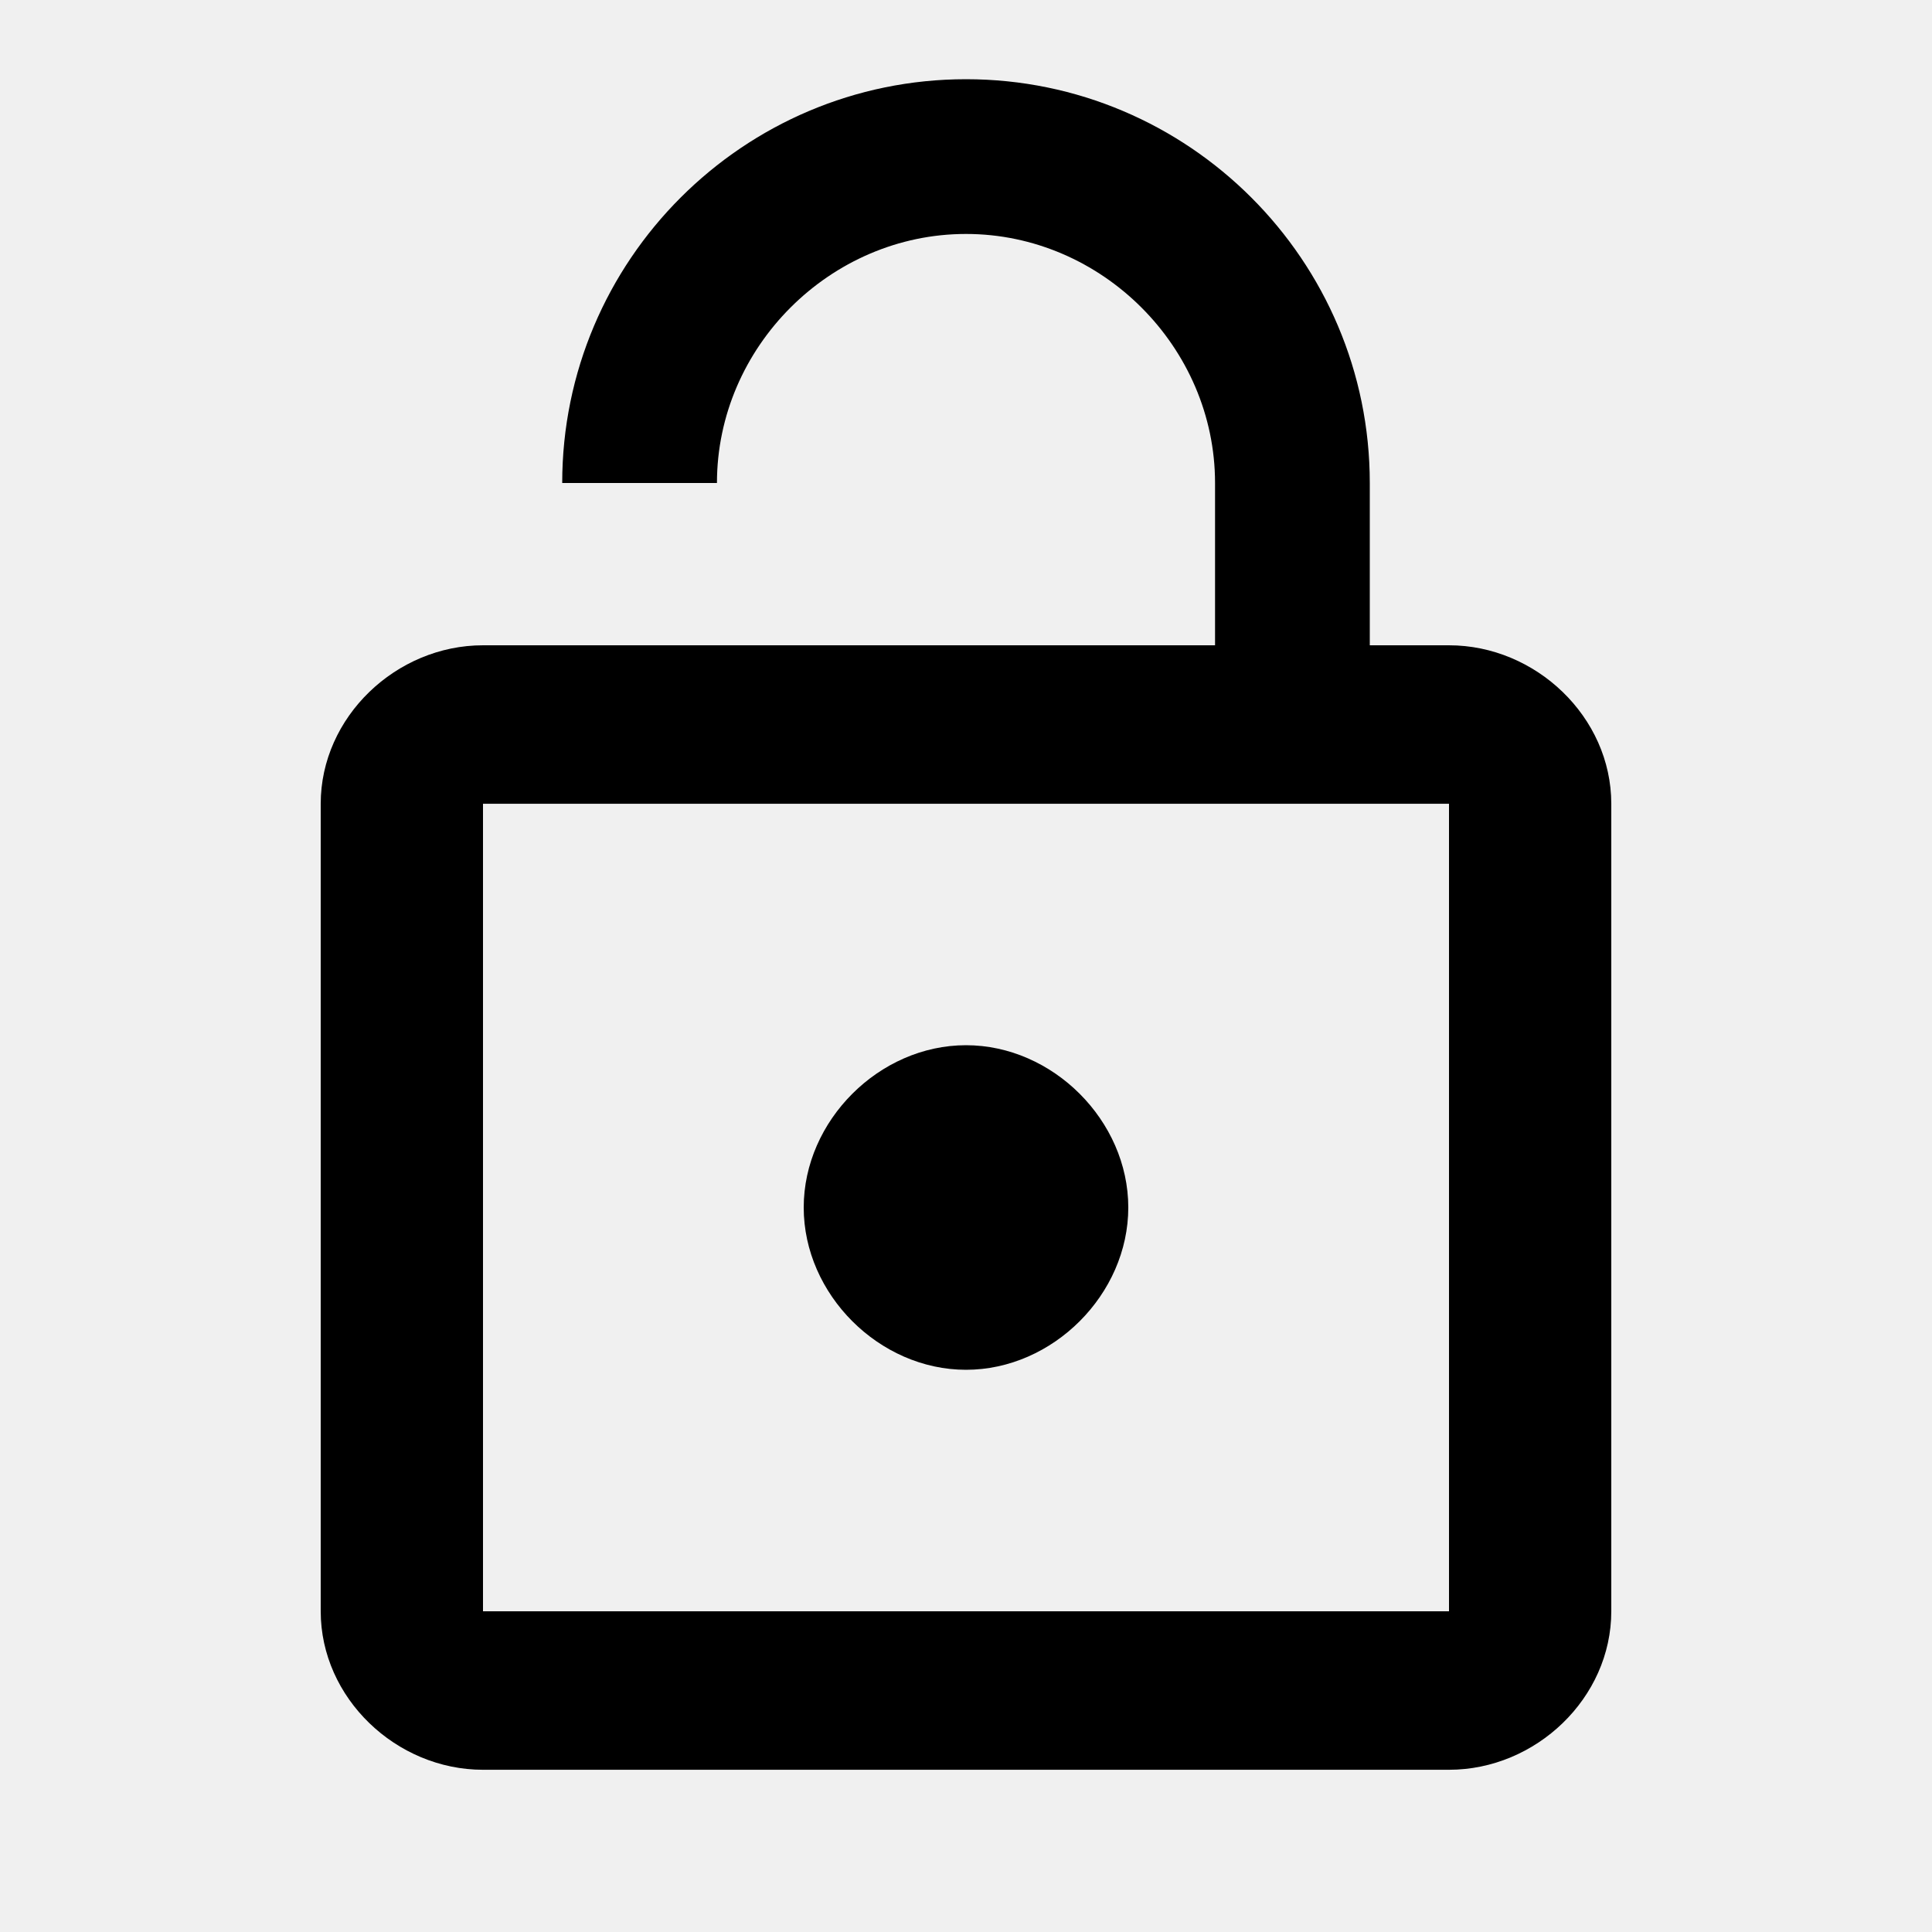
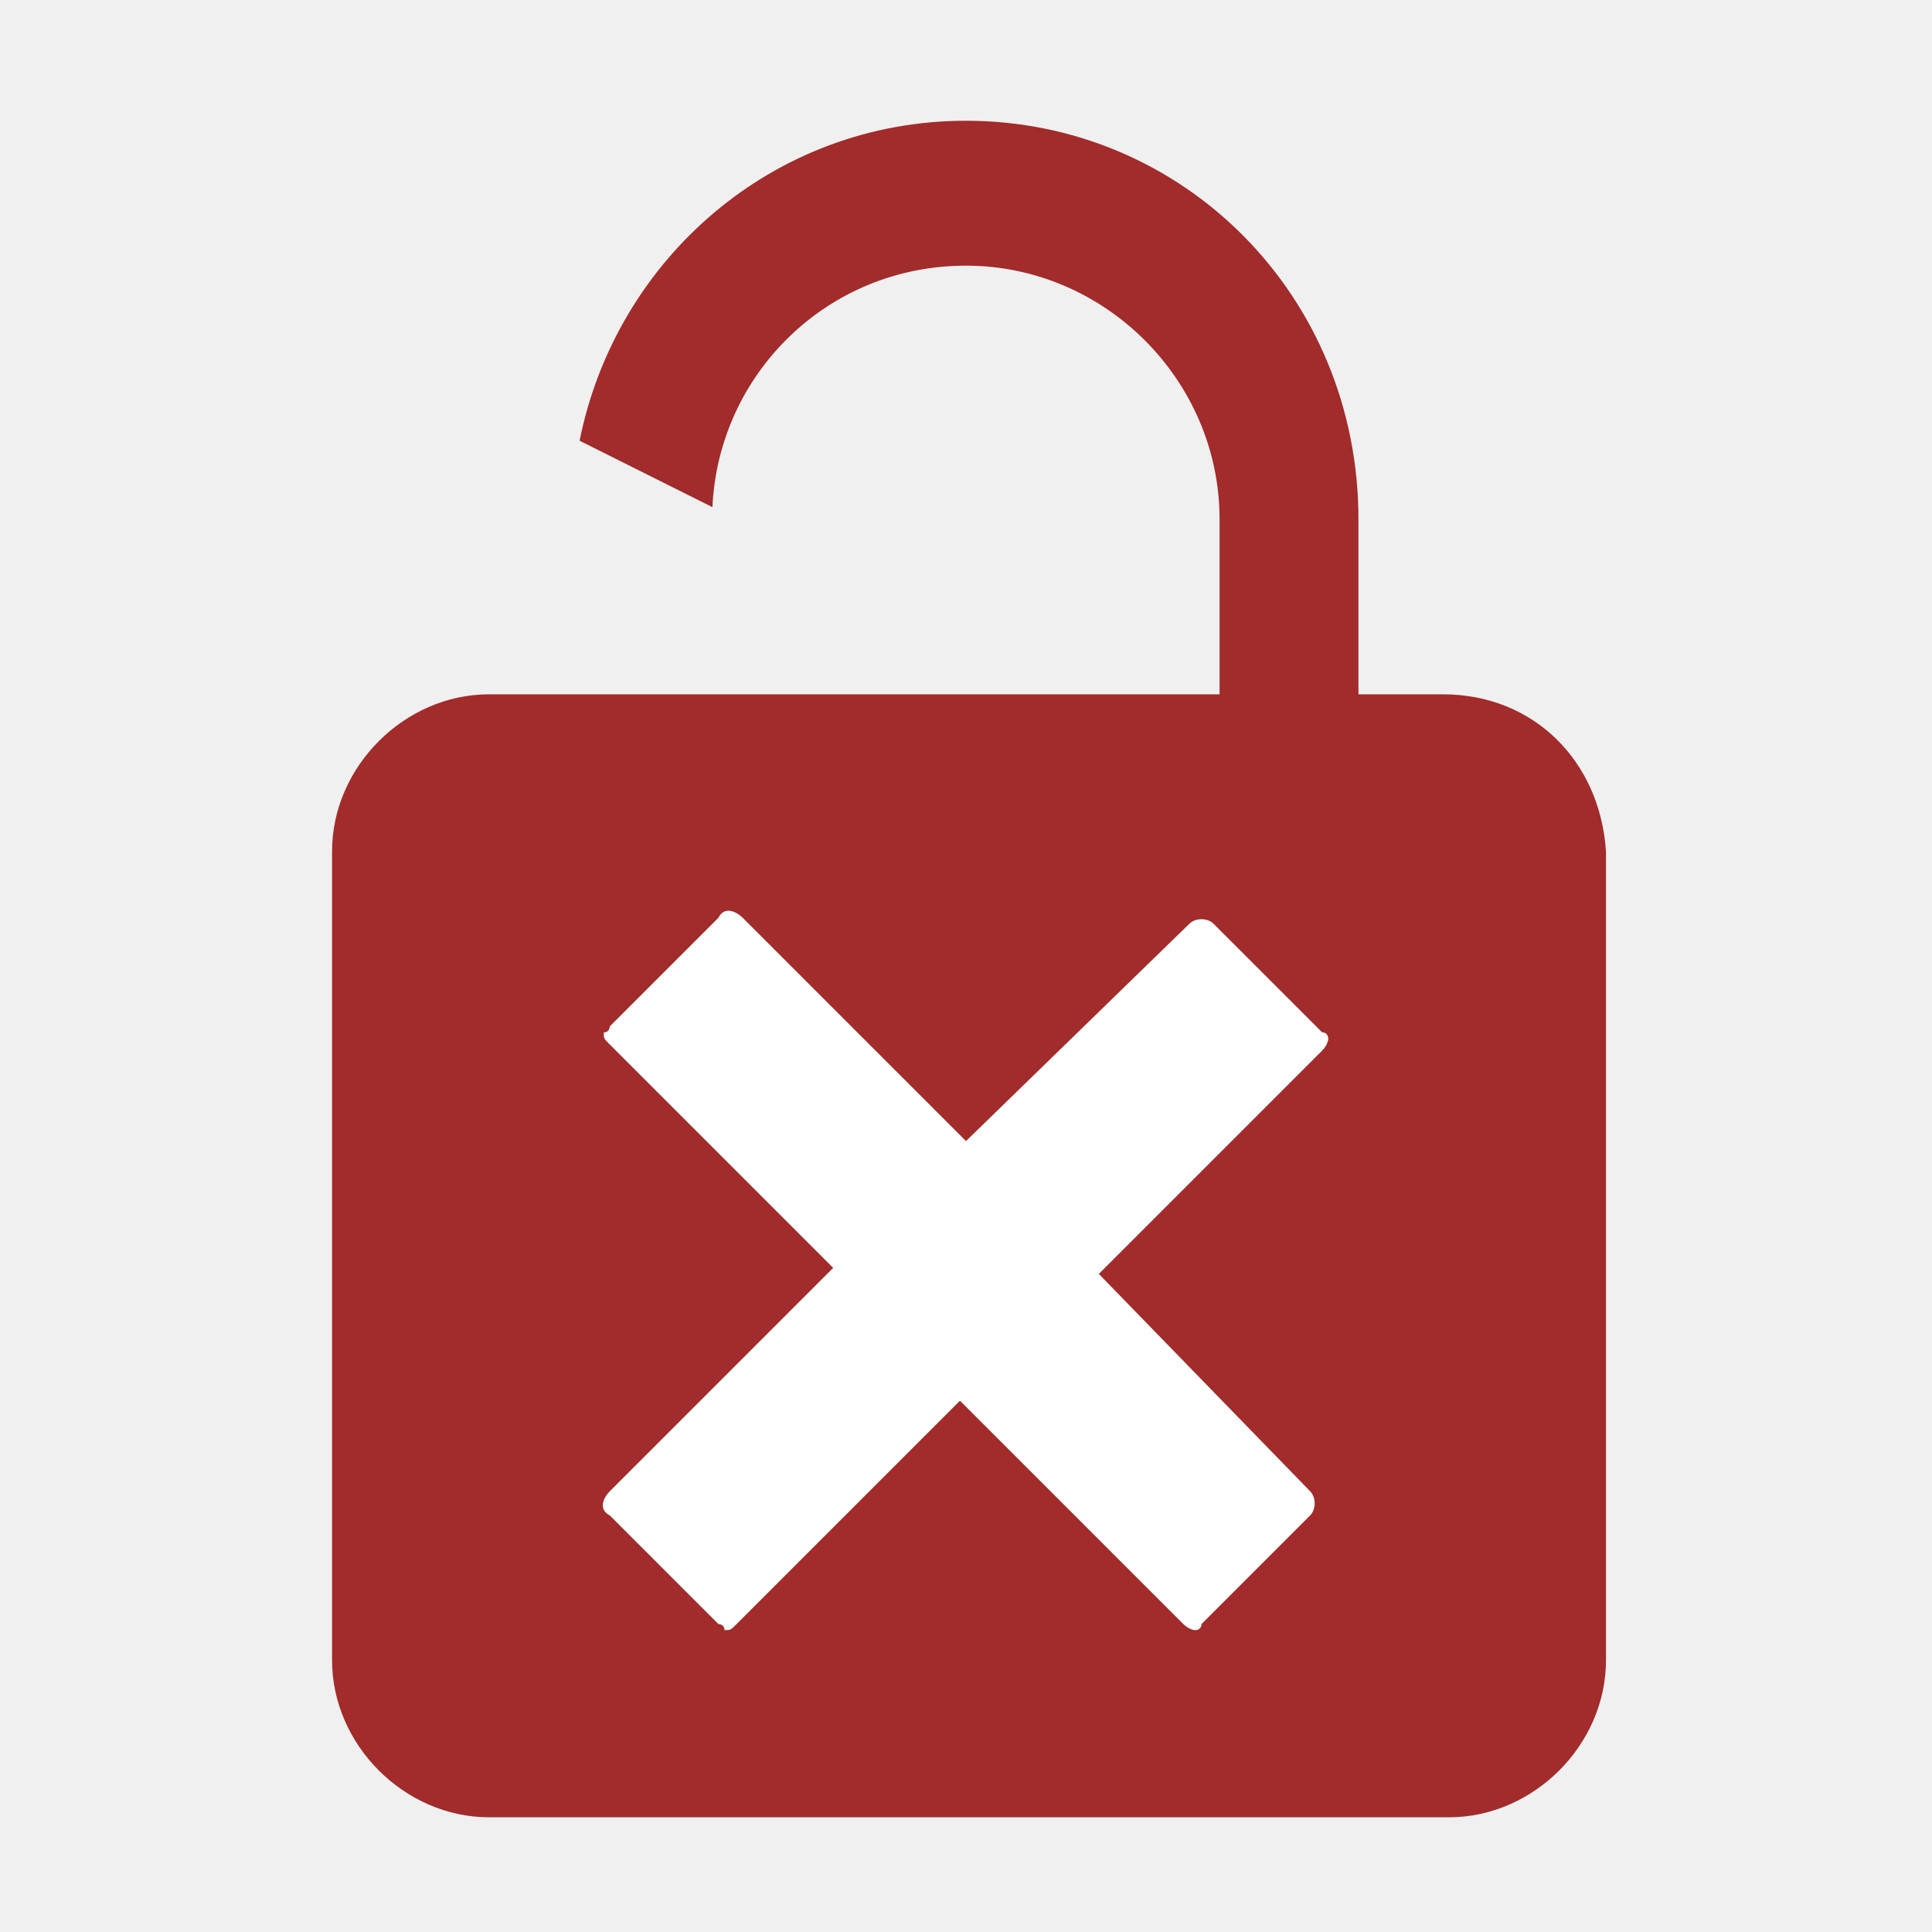
- <svg xmlns="http://www.w3.org/2000/svg" version="1.1" width="32" height="32" viewBox="0 0 32 32">
-   <path d="M24 26.688v-13.375h-16v13.375h16zM24 10.688c1.438 0 2.688 1.188 2.688 2.625v13.375c0 1.438-1.25 2.625-2.688 2.625h-16c-1.438 0-2.688-1.188-2.688-2.625v-13.375c0-1.438 1.25-2.625 2.688-2.625h12.125v-2.688c0-2.25-1.875-4.125-4.125-4.125s-4.125 1.875-4.125 4.125h-2.563c0-3.688 3-6.688 6.688-6.688s6.688 3 6.688 6.688v2.688h1.313zM16 22.688c-1.438 0-2.688-1.25-2.688-2.688s1.25-2.688 2.688-2.688 2.688 1.25 2.688 2.688-1.25 2.688-2.688 2.688z" />
+ <svg xmlns="http://www.w3.org/2000/svg" version="1.1" id="Layer_1" x="0px" y="0px" viewBox="0 0 32 32" style="enable-background:new 0 0 32 32;" xml:space="preserve">
+   <style type="text/css">
+ 	.st0{fill-rule:evenodd;clip-rule:evenodd;fill:#A22B2B;}
+ 	.st1{fill-rule:evenodd;clip-rule:evenodd;fill:#FFFFFF;}
+ </style>
+   <g>
+     <path class="st0" d="M23.9,11.5h-1.4c0-1.3,0-2.7,0-2.9C22.5,4.9,19.6,2,16,2c-3.2,0-5.8,2.3-6.4,5.3l2.2,1.1c0.1-2.2,1.9-4,4.2-4   c2.3,0,4.2,1.9,4.2,4.2c0,0.2,0,1.6,0,2.9h-2h-6.5H9.4H8.1c-1.4,0-2.6,1.2-2.6,2.6v13.4c0,1.4,1.2,2.6,2.6,2.6h15.9   c1.4,0,2.6-1.2,2.6-2.6V14.1C26.5,12.6,25.4,11.5,23.9,11.5z" />
+     <path class="st1" d="M18.2,21.1l3.7-3.7l0,0l0,0c0,0,0.1-0.1,0.1-0.2c0,0,0,0,0,0c0,0,0,0,0,0c0,0,0,0,0,0c0,0,0,0,0,0   c0,0,0-0.1-0.1-0.1l0,0h0l-1.8-1.8c-0.1-0.1-0.3-0.1-0.4,0L16,18.9l-3.7-3.7c-0.1-0.1-0.3-0.2-0.4,0l-1.8,1.8h0l0,0   c0,0,0,0.1-0.1,0.1c0,0,0,0,0,0c0,0,0,0,0,0c0,0,0,0,0,0c0,0,0,0,0,0c0,0.1,0,0.1,0.1,0.2l0,0l0,0l3.7,3.7l-3.7,3.7   c-0.1,0.1-0.2,0.3,0,0.4l1.8,1.8v0l0,0c0,0,0.1,0,0.1,0.1c0,0,0,0,0,0c0,0,0,0,0,0c0,0,0,0,0,0c0,0,0,0,0,0c0.1,0,0.1,0,0.2-0.1   l0,0l0,0l3.7-3.7l3.7,3.7l0,0l0,0c0,0,0.1,0.1,0.2,0.1c0,0,0,0,0,0c0,0,0,0,0,0c0,0,0,0,0,0c0,0,0,0,0,0c0,0,0.1,0,0.1-0.1l0,0v0   l1.8-1.8c0.1-0.1,0.1-0.3,0-0.4L18.2,21.1z" />
+   </g>
</svg>
